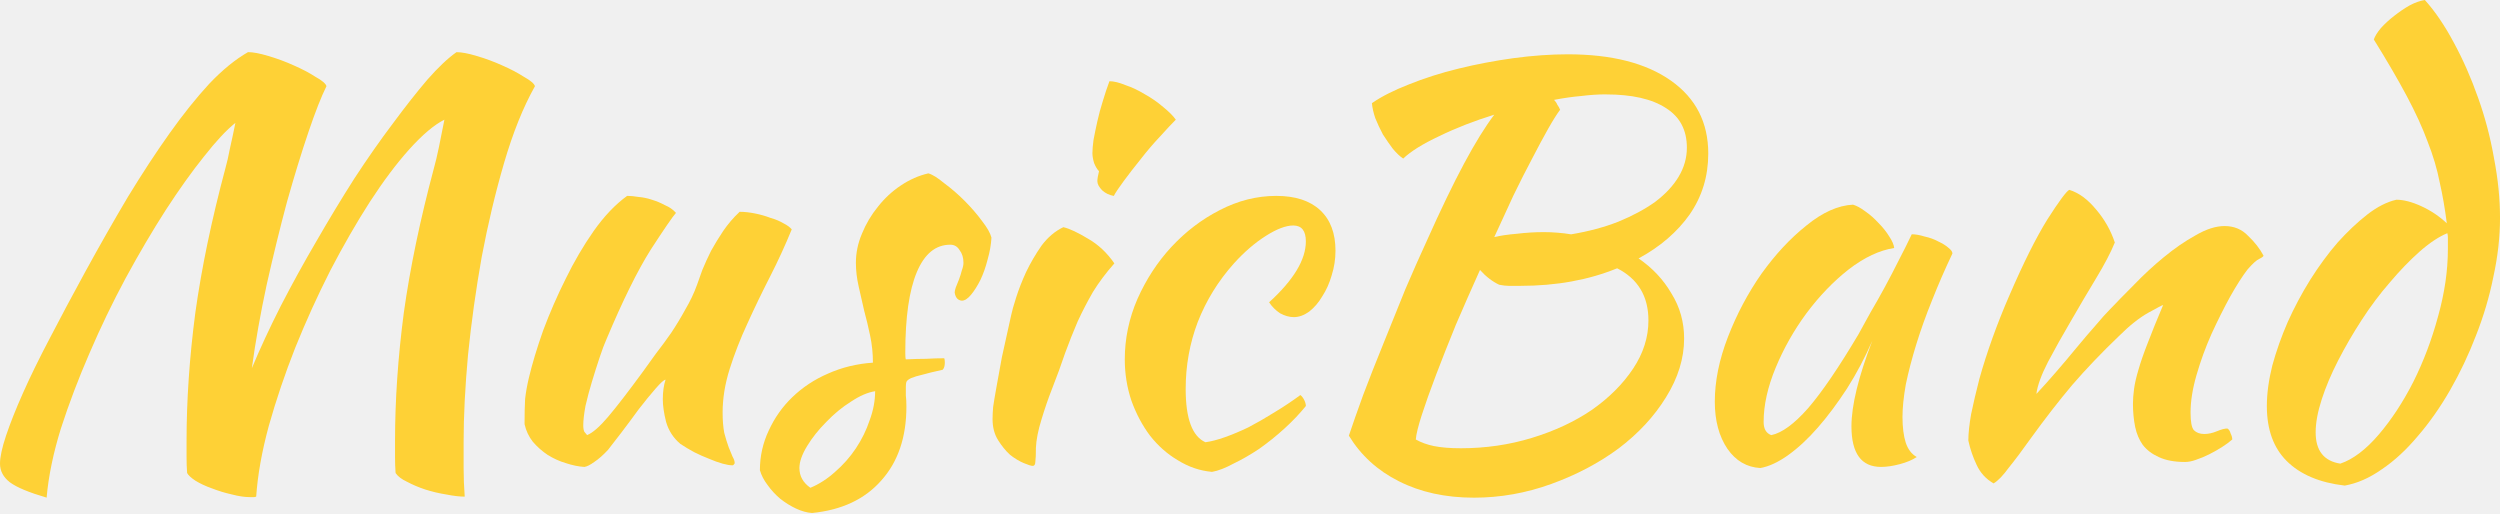
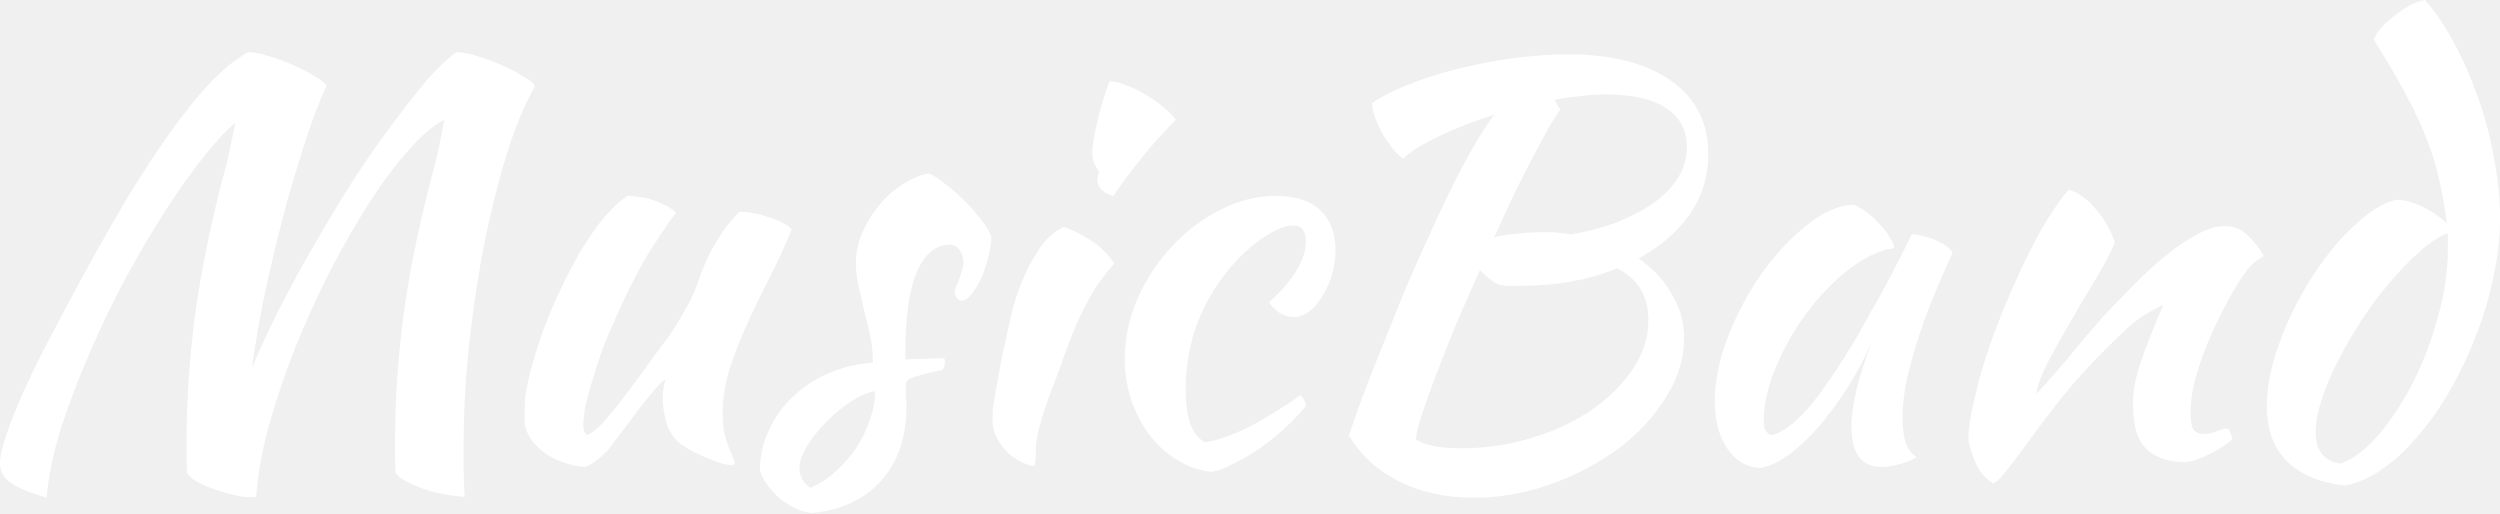
- <svg xmlns="http://www.w3.org/2000/svg" viewBox="0 0 161.804 33.203" version="1.1" id="svg32" width="161.804" height="33.203">
-   <defs id="defs36" />
-   <style id="style2">.cls-1{fill:#fed136;}</style>
-   <g aria-label="Music Band" id="text865" style="font-style:normal;font-weight:normal;font-size:35.511px;line-height:1.25;font-family:sans-serif;fill:#fed136;fill-opacity:1;stroke:none;stroke-width:0.888">
-     <path d="m 16.584,32.138 q -0.071,0.036 -0.142,0.036 -0.071,0 -0.284,0 -0.497,0 -1.172,-0.178 -0.639,-0.142 -1.278,-0.391 -0.604,-0.213 -1.065,-0.497 -0.426,-0.284 -0.533,-0.497 -0.036,-0.497 -0.036,-1.03 0,-0.533 0,-1.03 0,-3.977 0.568,-8.31 0.604,-4.332 1.953,-9.375 0.142,-0.497 0.284,-1.243 0.178,-0.781 0.355,-1.669 -0.852,0.675 -2.024,2.166 -1.172,1.456 -2.486,3.48 -1.278,1.989 -2.592,4.403 -1.278,2.379 -2.344,4.865 -1.065,2.45 -1.847,4.865 -0.746,2.415 -0.923,4.474 Q 1.314,31.712 0.639,31.215 0,30.717 0,30.007 q 0,-0.639 0.391,-1.811 0.391,-1.172 1.101,-2.77 0.71,-1.598 1.74,-3.551 1.03,-1.989 2.273,-4.261 1.42,-2.592 2.77,-4.865 1.385,-2.273 2.699,-4.119 1.314,-1.847 2.557,-3.196 1.278,-1.349 2.521,-2.06 0.497,0 1.314,0.249 0.852,0.249 1.634,0.604 0.817,0.355 1.42,0.746 0.639,0.355 0.71,0.604 -0.497,0.994 -1.172,2.983 -0.675,1.989 -1.385,4.51 -0.675,2.521 -1.314,5.362 -0.604,2.805 -0.959,5.398 0.817,-1.953 1.882,-4.048 1.101,-2.131 2.308,-4.19 1.207,-2.095 2.45,-4.048 1.278,-1.953 2.486,-3.551 1.207,-1.634 2.237,-2.841 1.065,-1.207 1.882,-1.776 0.497,0 1.314,0.249 0.852,0.249 1.634,0.604 0.817,0.355 1.42,0.746 0.639,0.355 0.71,0.604 -1.136,2.024 -1.989,4.936 -0.852,2.912 -1.456,6.108 -0.568,3.196 -0.888,6.357 -0.284,3.125 -0.284,5.611 0,0.817 0,1.705 0,0.888 0.071,1.847 -0.497,0 -1.207,-0.142 -0.675,-0.107 -1.349,-0.32 -0.639,-0.213 -1.172,-0.497 -0.533,-0.249 -0.746,-0.568 -0.036,-0.497 -0.036,-1.03 0,-0.533 0,-1.03 0,-3.977 0.568,-8.31 0.604,-4.332 1.953,-9.375 0.142,-0.497 0.32,-1.349 0.178,-0.852 0.355,-1.776 -0.994,0.497 -2.273,1.918 -1.243,1.385 -2.557,3.409 -1.278,1.989 -2.557,4.439 -1.243,2.45 -2.273,5.007 -0.994,2.521 -1.705,5.043 -0.675,2.486 -0.817,4.581 z" style="font-style:normal;font-variant:normal;font-weight:normal;font-stretch:normal;font-family:'Kaushan Script';-inkscape-font-specification:'Kaushan Script';fill:#fed136;fill-opacity:1;stroke-width:0.888" id="path927" />
-     <path d="m 44.034,28.729 q -0.675,-0.568 -0.923,-1.42 -0.213,-0.852 -0.213,-1.456 0,-0.746 0.178,-1.278 -0.142,0 -0.639,0.568 -0.497,0.568 -1.101,1.349 -0.568,0.781 -1.136,1.527 -0.568,0.746 -0.852,1.101 -0.462,0.497 -0.888,0.781 -0.391,0.284 -0.639,0.32 -0.568,-0.036 -1.207,-0.249 -0.604,-0.178 -1.172,-0.533 -0.533,-0.355 -0.959,-0.852 -0.391,-0.497 -0.533,-1.136 0,-0.994 0.036,-1.634 0.071,-0.639 0.249,-1.385 0.32,-1.349 0.923,-3.054 0.639,-1.705 1.456,-3.338 0.817,-1.669 1.811,-3.09 1.03,-1.456 2.166,-2.273 0.32,0 0.746,0.071 0.426,0.036 0.852,0.178 0.462,0.142 0.852,0.355 0.426,0.178 0.71,0.497 -0.32,0.355 -1.634,2.379 -1.278,2.024 -2.876,5.824 -0.178,0.391 -0.426,1.136 -0.249,0.746 -0.497,1.563 -0.249,0.817 -0.426,1.598 -0.142,0.781 -0.142,1.243 0,0.284 0.071,0.426 0.107,0.142 0.178,0.213 0.533,-0.213 1.349,-1.172 0.817,-0.959 2.273,-2.947 0.355,-0.497 0.817,-1.136 0.497,-0.639 0.994,-1.349 0.497,-0.746 0.923,-1.527 0.462,-0.781 0.746,-1.563 0.142,-0.426 0.355,-0.994 0.249,-0.604 0.568,-1.243 0.355,-0.639 0.781,-1.278 0.462,-0.675 1.065,-1.243 0.462,0 0.994,0.107 0.533,0.107 0.994,0.284 0.497,0.142 0.852,0.355 0.355,0.178 0.533,0.391 -0.639,1.563 -1.42,3.09 -0.781,1.527 -1.456,3.018 -0.675,1.456 -1.136,2.912 -0.462,1.456 -0.462,2.841 0,0.746 0.107,1.314 0.142,0.533 0.284,0.923 0.142,0.355 0.249,0.604 0.142,0.249 0.142,0.426 0,0.036 -0.071,0.107 -0.036,0.036 -0.071,0.036 -0.249,0 -0.639,-0.107 -0.391,-0.107 -0.888,-0.32 -0.462,-0.178 -0.959,-0.426 -0.462,-0.249 -0.888,-0.533 z" style="font-style:normal;font-variant:normal;font-weight:normal;font-stretch:normal;font-family:'Kaushan Script';-inkscape-font-specification:'Kaushan Script';fill:#fed136;fill-opacity:1;stroke-width:0.888" id="path929" />
-     <path d="m 64.169,15.376 q -0.036,0.675 -0.249,1.42 -0.178,0.71 -0.462,1.314 -0.284,0.568 -0.604,0.959 -0.32,0.391 -0.604,0.391 -0.391,-0.036 -0.462,-0.533 0,-0.107 0.071,-0.32 0.107,-0.249 0.213,-0.533 0.107,-0.284 0.178,-0.568 0.107,-0.284 0.107,-0.497 0,-0.497 -0.249,-0.817 -0.213,-0.355 -0.604,-0.355 -1.42,0 -2.166,1.776 -0.746,1.776 -0.746,5.22 0,0.355 0.036,0.426 0.746,-0.036 1.314,-0.036 0.604,-0.036 1.172,-0.036 0.036,0.071 0.036,0.284 0,0.32 -0.142,0.462 -0.817,0.178 -1.314,0.32 -0.462,0.107 -0.71,0.213 -0.249,0.107 -0.32,0.249 -0.036,0.107 -0.036,0.32 0,0.284 0,0.568 0.036,0.284 0.036,0.71 0,2.983 -1.634,4.794 -1.598,1.811 -4.474,2.095 -0.497,-0.036 -1.03,-0.284 -0.533,-0.249 -1.03,-0.639 -0.462,-0.391 -0.817,-0.888 -0.355,-0.462 -0.497,-0.959 0,-1.349 0.568,-2.557 0.568,-1.243 1.527,-2.166 0.994,-0.959 2.308,-1.527 1.349,-0.604 2.912,-0.71 0,-0.888 -0.178,-1.74 -0.178,-0.852 -0.391,-1.634 -0.178,-0.817 -0.355,-1.563 -0.178,-0.781 -0.178,-1.527 0,-0.959 0.391,-1.882 0.391,-0.959 1.03,-1.74 0.639,-0.817 1.491,-1.385 0.852,-0.568 1.776,-0.781 0.391,0.107 1.03,0.639 0.675,0.497 1.314,1.136 0.639,0.639 1.136,1.314 0.497,0.639 0.604,1.065 z M 52.45,31.57 q 0.852,-0.355 1.598,-1.03 0.781,-0.675 1.349,-1.527 0.568,-0.852 0.888,-1.811 0.355,-0.959 0.355,-1.882 -0.71,0.107 -1.563,0.675 -0.852,0.533 -1.598,1.314 -0.746,0.746 -1.243,1.563 -0.497,0.817 -0.497,1.42 0,0.781 0.71,1.278 z" style="font-style:normal;font-variant:normal;font-weight:normal;font-stretch:normal;font-family:'Kaushan Script';-inkscape-font-specification:'Kaushan Script';fill:#fed136;fill-opacity:1;stroke-width:0.888" id="path931" />
-     <path d="m 64.24,27.131 q 0,-0.32 0.036,-0.781 0.071,-0.497 0.213,-1.278 0.142,-0.817 0.355,-1.953 0.249,-1.136 0.604,-2.734 0.071,-0.355 0.32,-1.136 0.249,-0.781 0.639,-1.634 0.426,-0.888 0.994,-1.705 0.604,-0.817 1.42,-1.207 0.604,0.142 1.598,0.746 0.994,0.568 1.705,1.598 -0.817,0.923 -1.385,1.847 -0.533,0.923 -0.994,1.918 -0.426,0.994 -0.817,2.06 -0.355,1.065 -0.817,2.237 -0.391,0.994 -0.71,2.06 -0.32,1.03 -0.355,1.811 0,0.639 -0.036,0.888 0,0.284 -0.178,0.284 -0.142,0 -0.568,-0.178 -0.426,-0.178 -0.888,-0.533 -0.426,-0.391 -0.781,-0.959 -0.355,-0.568 -0.355,-1.349 z m 6.783,-15.412 q 0,-0.213 0.107,-0.639 -0.178,-0.178 -0.32,-0.533 -0.107,-0.355 -0.107,-0.639 0,-0.32 0.071,-0.852 0.107,-0.568 0.249,-1.207 0.142,-0.639 0.355,-1.314 0.213,-0.71 0.426,-1.278 0.426,0 1.03,0.249 0.639,0.213 1.278,0.604 0.639,0.355 1.172,0.817 0.533,0.426 0.817,0.817 -0.391,0.391 -1.03,1.101 -0.639,0.675 -1.243,1.456 -0.604,0.746 -1.101,1.42 -0.497,0.675 -0.639,0.959 -0.426,-0.071 -0.746,-0.355 -0.32,-0.32 -0.32,-0.604 z" style="font-style:normal;font-variant:normal;font-weight:normal;font-stretch:normal;font-family:'Kaushan Script';-inkscape-font-specification:'Kaushan Script';fill:#fed136;fill-opacity:1;stroke-width:0.888" id="path933" />
-     <path d="m 72.798,23.26 q 0,-2.024 0.817,-3.906 0.852,-1.918 2.202,-3.374 1.385,-1.491 3.125,-2.379 1.776,-0.923 3.658,-0.923 1.847,0 2.841,0.923 0.994,0.923 0.994,2.628 0,0.817 -0.249,1.598 -0.213,0.746 -0.604,1.349 -0.355,0.604 -0.852,0.994 -0.497,0.355 -0.994,0.355 -0.426,0 -0.888,-0.249 -0.426,-0.284 -0.71,-0.71 2.379,-2.166 2.379,-3.942 0,-1.03 -0.817,-1.03 -0.71,0 -1.776,0.675 -1.065,0.675 -2.06,1.776 -1.527,1.705 -2.344,3.8 -0.781,2.06 -0.781,4.332 0,2.876 1.278,3.445 0.533,-0.071 1.243,-0.32 0.71,-0.249 1.527,-0.639 0.817,-0.426 1.669,-0.959 0.888,-0.533 1.705,-1.136 0.142,0.107 0.249,0.32 0.107,0.213 0.107,0.391 -0.604,0.746 -1.385,1.456 -0.781,0.71 -1.634,1.314 -0.852,0.568 -1.669,0.959 -0.781,0.426 -1.385,0.533 -1.172,-0.107 -2.202,-0.746 -1.03,-0.604 -1.811,-1.598 -0.746,-0.994 -1.207,-2.273 -0.426,-1.278 -0.426,-2.663 z" style="font-style:normal;font-variant:normal;font-weight:normal;font-stretch:normal;font-family:'Kaushan Script';-inkscape-font-specification:'Kaushan Script';fill:#fed136;fill-opacity:1;stroke-width:0.888" id="path935" />
-     <path d="m 110.561,9.943 q 0,2.202 -1.207,3.942 -1.207,1.705 -3.303,2.841 1.349,0.923 2.131,2.273 0.817,1.314 0.817,2.912 0,1.918 -1.172,3.8 -1.136,1.847 -3.054,3.303 -1.918,1.42 -4.368,2.308 -2.45,0.888 -5.007,0.888 -2.77,0 -4.865,-1.065 -2.06,-1.03 -3.232,-2.947 0.355,-1.065 0.923,-2.628 0.604,-1.598 1.314,-3.338 0.71,-1.776 1.42,-3.516 0.746,-1.74 1.385,-3.125 1.349,-3.018 2.415,-5.007 Q 95.824,8.594 96.712,7.422 94.759,8.026 93.161,8.807 91.563,9.553 90.817,10.263 90.497,10.05 90.142,9.624 89.823,9.197 89.503,8.7 89.219,8.168 89.006,7.635 88.828,7.102 88.793,6.676 q 0.923,-0.639 2.379,-1.207 1.491,-0.604 3.232,-1.03 1.74,-0.426 3.551,-0.675 1.847,-0.249 3.516,-0.249 4.261,0 6.676,1.705 2.415,1.705 2.415,4.723 z M 97.031,18.43 q -0.675,-0.32 -1.243,-0.959 -0.817,1.811 -1.563,3.551 -0.71,1.74 -1.278,3.232 -0.568,1.491 -0.923,2.592 -0.355,1.101 -0.391,1.598 0.497,0.284 1.172,0.426 0.71,0.142 1.74,0.142 2.415,0 4.616,-0.675 2.202,-0.675 3.871,-1.811 1.669,-1.172 2.663,-2.663 0.994,-1.491 0.994,-3.125 0,-2.344 -2.024,-3.374 -2.77,1.136 -6.25,1.136 -0.497,0 -0.781,0 -0.249,0 -0.604,-0.071 z m 6.889,-12.322 q -0.746,0 -1.598,0.107 -0.817,0.071 -1.74,0.249 0.142,0.142 0.213,0.32 0.107,0.142 0.178,0.32 -0.32,0.426 -0.781,1.243 -0.462,0.817 -1.03,1.918 -0.568,1.065 -1.207,2.379 -0.604,1.314 -1.243,2.699 0.604,-0.142 1.456,-0.213 0.888,-0.107 1.74,-0.107 0.462,0 0.888,0.036 0.462,0.036 0.888,0.107 1.705,-0.284 3.054,-0.817 1.385,-0.568 2.379,-1.278 0.994,-0.746 1.527,-1.634 0.533,-0.888 0.533,-1.882 0,-1.705 -1.349,-2.557 -1.349,-0.888 -3.906,-0.888 z" style="font-style:normal;font-variant:normal;font-weight:normal;font-stretch:normal;font-family:'Kaushan Script';-inkscape-font-specification:'Kaushan Script';fill:#fed136;fill-opacity:1;stroke-width:0.888" id="path937" />
-     <path d="m 123.736,15.163 q 0.355,0 0.817,0.142 0.497,0.107 0.888,0.32 0.391,0.178 0.639,0.391 0.284,0.213 0.284,0.391 -0.71,1.491 -1.314,3.018 -0.604,1.491 -1.03,2.876 -0.426,1.385 -0.675,2.592 -0.213,1.207 -0.213,2.095 0,0.994 0.213,1.669 0.213,0.639 0.71,0.923 -0.426,0.284 -1.101,0.462 -0.675,0.178 -1.207,0.178 -1.918,0 -1.918,-2.628 0,-2.024 1.349,-5.54 -0.71,1.634 -1.634,3.09 -0.923,1.42 -1.882,2.521 -0.959,1.101 -1.953,1.811 -0.959,0.675 -1.776,0.817 -1.314,-0.071 -2.131,-1.243 -0.817,-1.207 -0.817,-3.054 0,-1.989 0.852,-4.19 0.852,-2.202 2.166,-4.084 1.349,-1.882 2.912,-3.125 1.563,-1.278 3.018,-1.349 0.355,0.107 0.781,0.426 0.462,0.32 0.852,0.746 0.426,0.426 0.71,0.888 0.284,0.426 0.32,0.746 -1.42,0.213 -2.947,1.385 -1.491,1.172 -2.734,2.841 -1.207,1.634 -1.989,3.516 -0.781,1.882 -0.781,3.516 0,0.675 0.497,0.852 1.03,-0.213 2.379,-1.74 1.349,-1.563 3.267,-4.794 0.355,-0.639 0.781,-1.42 0.462,-0.781 0.923,-1.634 0.462,-0.852 0.888,-1.705 0.462,-0.888 0.852,-1.705 z" style="font-style:normal;font-variant:normal;font-weight:normal;font-stretch:normal;font-family:'Kaushan Script';-inkscape-font-specification:'Kaushan Script';fill:#fed136;fill-opacity:1;stroke-width:0.888" id="path939" />
-     <path d="m 133.928,12.287 q 0.923,0.284 1.74,1.278 0.817,0.959 1.207,2.131 -0.391,0.959 -1.207,2.308 -0.817,1.349 -1.634,2.77 -0.817,1.385 -1.491,2.663 -0.639,1.243 -0.746,2.06 0.568,-0.604 1.243,-1.385 0.71,-0.817 1.349,-1.598 0.675,-0.817 1.243,-1.456 0.568,-0.675 0.888,-0.994 0.675,-0.71 1.598,-1.634 0.923,-0.959 1.918,-1.776 1.03,-0.852 2.06,-1.42 1.03,-0.604 1.882,-0.604 0.923,0 1.527,0.639 0.639,0.604 0.994,1.278 0,0.071 -0.284,0.213 -0.249,0.107 -0.746,0.675 -0.497,0.639 -1.136,1.776 -0.604,1.101 -1.207,2.415 -0.568,1.278 -0.959,2.628 -0.391,1.349 -0.391,2.45 0,0.888 0.213,1.136 0.249,0.249 0.675,0.249 0.391,0 0.817,-0.178 0.426,-0.178 0.675,-0.178 0.142,0.071 0.213,0.32 0.107,0.213 0.107,0.391 -0.284,0.249 -0.675,0.497 -0.391,0.249 -0.817,0.462 -0.426,0.213 -0.852,0.355 -0.391,0.142 -0.71,0.142 -1.03,0 -1.705,-0.32 -0.639,-0.284 -1.03,-0.781 -0.355,-0.497 -0.497,-1.172 -0.142,-0.71 -0.142,-1.491 0,-0.426 0.071,-0.959 0.071,-0.533 0.284,-1.243 0.213,-0.746 0.604,-1.74 0.391,-1.03 0.994,-2.45 -0.071,0 -0.959,0.497 -0.888,0.497 -1.918,1.527 -1.669,1.598 -3.018,3.161 -1.314,1.563 -2.699,3.48 -0.781,1.101 -1.385,1.847 -0.568,0.781 -0.994,1.03 -0.746,-0.426 -1.101,-1.207 -0.355,-0.746 -0.533,-1.563 0,-0.675 0.178,-1.705 0.213,-1.03 0.533,-2.273 0.355,-1.278 0.852,-2.663 0.497,-1.385 1.101,-2.77 1.349,-3.125 2.45,-4.901 1.136,-1.776 1.42,-1.918 z" style="font-style:normal;font-variant:normal;font-weight:normal;font-stretch:normal;font-family:'Kaushan Script';-inkscape-font-specification:'Kaushan Script';fill:#fed136;fill-opacity:1;stroke-width:0.888" id="path941" />
-     <path d="m 155.093,12.926 q 0.71,0 1.634,0.426 0.923,0.426 1.634,1.101 -0.178,-1.42 -0.462,-2.663 -0.249,-1.278 -0.781,-2.628 -0.497,-1.349 -1.349,-2.947 -0.852,-1.598 -2.131,-3.658 0.107,-0.32 0.462,-0.746 0.391,-0.426 0.852,-0.781 0.497,-0.391 0.994,-0.675 Q 156.478,0.071 156.939,-1.411438e-7 157.934,1.101 158.821,2.77 q 0.888,1.634 1.563,3.551 0.675,1.882 1.03,3.906 0.391,2.024 0.391,3.871 0,1.847 -0.426,3.8 -0.391,1.953 -1.136,3.835 -0.71,1.847 -1.669,3.516 -0.959,1.669 -2.095,2.983 -1.101,1.314 -2.308,2.131 -1.207,0.852 -2.415,1.065 -2.45,-0.284 -3.764,-1.598 -1.278,-1.278 -1.278,-3.551 0,-1.207 0.355,-2.628 0.391,-1.42 0.994,-2.805 0.639,-1.42 1.456,-2.734 0.852,-1.349 1.776,-2.415 0.959,-1.065 1.918,-1.811 0.959,-0.746 1.882,-0.959 z m -3.622,17.081 q 1.243,-0.426 2.486,-1.882 1.243,-1.456 2.237,-3.409 0.994,-1.989 1.598,-4.226 0.639,-2.273 0.639,-4.368 0,-0.604 0,-0.746 0,-0.142 -0.035,-0.284 -0.852,0.355 -1.811,1.207 -0.959,0.852 -1.918,1.989 -0.959,1.101 -1.811,2.415 -0.852,1.314 -1.527,2.628 -0.675,1.314 -1.065,2.521 -0.391,1.207 -0.391,2.131 0,1.776 1.598,2.024 z" style="font-style:normal;font-variant:normal;font-weight:normal;font-stretch:normal;font-family:'Kaushan Script';-inkscape-font-specification:'Kaushan Script';fill:#fed136;fill-opacity:1;stroke-width:0.888" id="path943" />
+ <svg xmlns="http://www.w3.org/2000/svg" height="33.203" viewBox="0 0 161.804 33.203" width="161.804">
+   <g fill="#fff" stroke-width=".888">
+     <path d="m16.584 32.138q-.071.036-.142.036-.071 0-.284 0-.497 0-1.172-.178-.639-.142-1.278-.391-.604-.213-1.065-.497-.426-.284-.533-.497-.036-.497-.036-1.03 0-.533 0-1.03 0-3.977.568-8.31.604-4.332 1.953-9.375.142-.497.284-1.243.178-.781.355-1.669-.852.675-2.024 2.166-1.172 1.456-2.486 3.48-1.278 1.989-2.592 4.403-1.278 2.379-2.344 4.865-1.065 2.45-1.847 4.865-.746 2.415-.923 4.474-1.705-.497-2.379-.994-.639-.497-.639-1.207 0-.639.391-1.811.391-1.172 1.101-2.77.71-1.598 1.74-3.551 1.03-1.989 2.273-4.261 1.42-2.592 2.77-4.865 1.385-2.273 2.699-4.119 1.314-1.847 2.557-3.196 1.278-1.349 2.521-2.06.497 0 1.314.249.852.249 1.634.604.817.355 1.42.746.639.355.71.604-.497.994-1.172 2.983-.675 1.989-1.385 4.51-.675 2.521-1.314 5.362-.604 2.805-.959 5.398.817-1.953 1.882-4.048 1.101-2.131 2.308-4.19 1.207-2.095 2.45-4.048 1.278-1.953 2.486-3.551 1.207-1.634 2.237-2.841 1.065-1.207 1.882-1.776.497 0 1.314.249.852.249 1.634.604.817.355 1.42.746.639.355.71.604-1.136 2.024-1.989 4.936-.852 2.912-1.456 6.108-.568 3.196-.888 6.357-.284 3.125-.284 5.611 0 .817 0 1.705 0 .888.071 1.847-.497 0-1.207-.142-.675-.107-1.349-.32-.639-.213-1.172-.497-.533-.249-.746-.568-.036-.497-.036-1.03 0-.533 0-1.03 0-3.977.568-8.31.604-4.332 1.953-9.375.142-.497.32-1.349.178-.852.355-1.776-.994.497-2.273 1.918-1.243 1.385-2.557 3.409-1.278 1.989-2.557 4.439-1.243 2.45-2.273 5.007-.994 2.521-1.705 5.043-.675 2.486-.817 4.581z" />
+     <path d="m44.034 28.729q-.675-.568-.923-1.42-.213-.852-.213-1.456 0-.746.178-1.278-.142 0-.639.568-.497.568-1.101 1.349-.568.781-1.136 1.527-.568.746-.852 1.101-.462.497-.888.781-.391.284-.639.32-.568-.036-1.207-.249-.604-.178-1.172-.533-.533-.355-.959-.852-.391-.497-.533-1.136 0-.994.036-1.634.071-.639.249-1.385.32-1.349.923-3.054.639-1.705 1.456-3.338.817-1.669 1.811-3.09 1.03-1.456 2.166-2.273.32 0 .746.071.426.036.852.178.462.142.852.355.426.178.71.497-.32.355-1.634 2.379-1.278 2.024-2.876 5.824-.178.391-.426 1.136-.249.746-.497 1.563-.249.817-.426 1.598-.142.781-.142 1.243 0 .284.071.426.107.142.178.213.533-.213 1.349-1.172.817-.959 2.273-2.947.355-.497.817-1.136.497-.639.994-1.349.497-.746.923-1.527.462-.781.746-1.563.142-.426.355-.994.249-.604.568-1.243.355-.639.781-1.278.462-.675 1.065-1.243.462 0 .994.107.533.107.994.284.497.142.852.355.355.178.533.391-.639 1.563-1.42 3.09-.781 1.527-1.456 3.018-.675 1.456-1.136 2.912-.462 1.456-.462 2.841 0 .746.107 1.314.142.533.284.923.142.355.249.604.142.249.142.426 0 .036-.071.107-.036.036-.071.036-.249 0-.639-.107-.391-.107-.888-.32-.462-.178-.959-.426-.462-.249-.888-.533z" />
+     <path d="m64.169 15.376q-.036.675-.249 1.42-.178.71-.462 1.314-.284.568-.604.959-.32.391-.604.391-.391-.036-.462-.533 0-.107.071-.32.107-.249.213-.533.107-.284.178-.568.107-.284.107-.497 0-.497-.249-.817-.213-.355-.604-.355-1.42 0-2.166 1.776-.746 1.776-.746 5.22 0 .355.036.426.746-.036 1.314-.036.604-.036 1.172-.036.036.071.036.284 0 .32-.142.462-.817.178-1.314.32-.462.107-.71.213-.249.107-.32.249-.036.107-.036.32 0 .284 0 .568.036.284.036.71 0 2.983-1.634 4.794-1.598 1.811-4.474 2.095-.497-.036-1.03-.284-.533-.249-1.03-.639-.462-.391-.817-.888-.355-.462-.497-.959 0-1.349.568-2.557.568-1.243 1.527-2.166.994-.959 2.308-1.527 1.349-.604 2.912-.71 0-.888-.178-1.74-.178-.852-.391-1.634-.178-.817-.355-1.563-.178-.781-.178-1.527 0-.959.391-1.882.391-.959 1.03-1.74.639-.817 1.491-1.385.852-.568 1.776-.781.391.107 1.03.639.675.497 1.314 1.136.639.639 1.136 1.314.497.639.604 1.065zm-11.719 16.193q.852-.355 1.598-1.03.781-.675 1.349-1.527.568-.852.888-1.811.355-.959.355-1.882-.71.107-1.563.675-.852.533-1.598 1.314-.746.746-1.243 1.563-.497.817-.497 1.42 0 .781.71 1.278z" />
+     <path d="m64.24 27.131q0-.32.036-.781.071-.497.213-1.278.142-.817.355-1.953.249-1.136.604-2.734.071-.355.32-1.136.249-.781.639-1.634.426-.888.994-1.705.604-.817 1.42-1.207.604.142 1.598.746.994.568 1.705 1.598-.817.923-1.385 1.847-.533.923-.994 1.918-.426.994-.817 2.06-.355 1.065-.817 2.237-.391.994-.71 2.06-.32 1.03-.355 1.811 0 .639-.036.888 0 .284-.178.284-.142 0-.568-.178-.426-.178-.888-.533-.426-.391-.781-.959-.355-.568-.355-1.349zm6.783-15.412q0-.213.107-.639-.178-.178-.32-.533-.107-.355-.107-.639 0-.32.071-.852.107-.568.249-1.207.142-.639.355-1.314.213-.71.426-1.278.426 0 1.03.249.639.213 1.278.604.639.355 1.172.817.533.426.817.817-.391.391-1.03 1.101-.639.675-1.243 1.456-.604.746-1.101 1.42-.497.675-.639.959-.426-.071-.746-.355-.32-.32-.32-.604z" />
+     <path d="m72.798 23.26q0-2.024.817-3.906.852-1.918 2.202-3.374 1.385-1.491 3.125-2.379 1.776-.923 3.658-.923 1.847 0 2.841.923.994.923.994 2.628 0 .817-.249 1.598-.213.746-.604 1.349-.355.604-.852.994-.497.355-.994.355-.426 0-.888-.249-.426-.284-.71-.71 2.379-2.166 2.379-3.942 0-1.03-.817-1.03-.71 0-1.776.675-1.065.675-2.06 1.776-1.527 1.705-2.344 3.8-.781 2.06-.781 4.332 0 2.876 1.278 3.445.533-.071 1.243-.32.71-.249 1.527-.639.817-.426 1.669-.959.888-.533 1.705-1.136.142.107.249.32.107.213.107.391-.604.746-1.385 1.456-.781.71-1.634 1.314-.852.568-1.669.959-.781.426-1.385.533-1.172-.107-2.202-.746-1.03-.604-1.811-1.598-.746-.994-1.207-2.273-.426-1.278-.426-2.663z" />
+     <path d="m110.561 9.943q0 2.202-1.207 3.942-1.207 1.705-3.303 2.841 1.349.923 2.131 2.273.817 1.314.817 2.912 0 1.918-1.172 3.8-1.136 1.847-3.054 3.303-1.918 1.42-4.368 2.308-2.45.888-5.007.888-2.77 0-4.865-1.065-2.06-1.03-3.232-2.947.355-1.065.923-2.628.604-1.598 1.314-3.338.71-1.776 1.42-3.516.746-1.74 1.385-3.125 1.349-3.018 2.415-5.007 1.065-1.989 1.953-3.161-1.953.604-3.551 1.385-1.598.746-2.344 1.456-.32-.213-.675-.639-.32-.426-.639-.923-.284-.533-.497-1.065-.178-.533-.213-.959.923-.639 2.379-1.207 1.491-.604 3.232-1.03 1.74-.426 3.551-.675 1.847-.249 3.516-.249 4.261 0 6.676 1.705 2.415 1.705 2.415 4.723zm-13.53 8.487q-.675-.32-1.243-.959-.817 1.811-1.563 3.551-.71 1.74-1.278 3.232-.568 1.491-.923 2.592-.355 1.101-.391 1.598.497.284 1.172.426.71.142 1.74.142 2.415 0 4.616-.675 2.202-.675 3.871-1.811 1.669-1.172 2.663-2.663.994-1.491.994-3.125 0-2.344-2.024-3.374-2.77 1.136-6.25 1.136-.497 0-.781 0-.249 0-.604-.071zm6.889-12.322q-.746 0-1.598.107-.817.071-1.74.249.142.142.213.32.107.142.178.32-.32.426-.781 1.243-.462.817-1.03 1.918-.568 1.065-1.207 2.379-.604 1.314-1.243 2.699.604-.142 1.456-.213.888-.107 1.74-.107.462 0 .888.036.462.036.888.107 1.705-.284 3.054-.817 1.385-.568 2.379-1.278.994-.746 1.527-1.634.533-.888.533-1.882 0-1.705-1.349-2.557-1.349-.888-3.906-.888z" />
+     <path d="m123.736 15.163q.355 0 .817.142.497.107.888.32.391.178.639.391.284.213.284.391-.71 1.491-1.314 3.018-.604 1.491-1.03 2.876-.426 1.385-.675 2.592-.213 1.207-.213 2.095 0 .994.213 1.669.213.639.71.923-.426.284-1.101.462-.675.178-1.207.178-1.918 0-1.918-2.628 0-2.024 1.349-5.54-.71 1.634-1.634 3.09-.923 1.42-1.882 2.521-.959 1.101-1.953 1.811-.959.675-1.776.817-1.314-.071-2.131-1.243-.817-1.207-.817-3.054 0-1.989.852-4.19.852-2.202 2.166-4.084 1.349-1.882 2.912-3.125 1.563-1.278 3.018-1.349.355.107.781.426.462.32.852.746.426.426.71.888.284.426.32.746-1.42.213-2.947 1.385-1.491 1.172-2.734 2.841-1.207 1.634-1.989 3.516-.781 1.882-.781 3.516 0 .675.497.852 1.03-.213 2.379-1.74 1.349-1.563 3.267-4.794.355-.639.781-1.42.462-.781.923-1.634.462-.852.888-1.705.462-.888.852-1.705z" />
+     <path d="m133.928 12.287q.923.284 1.74 1.278.817.959 1.207 2.131-.391.959-1.207 2.308-.817 1.349-1.634 2.77-.817 1.385-1.491 2.663-.639 1.243-.746 2.06.568-.604 1.243-1.385.71-.817 1.349-1.598.675-.817 1.243-1.456.568-.675.888-.994.675-.71 1.598-1.634.923-.959 1.918-1.776 1.03-.852 2.06-1.42 1.03-.604 1.882-.604.923 0 1.527.639.639.604.994 1.278 0 .071-.284.213-.249.107-.746.675-.497.639-1.136 1.776-.604 1.101-1.207 2.415-.568 1.278-.959 2.628-.391 1.349-.391 2.45 0 .888.213 1.136.249.249.675.249.391 0 .817-.178.426-.178.675-.178.142.071.213.32.107.213.107.391-.284.249-.675.497-.391.249-.817.462-.426.213-.852.355-.391.142-.71.142-1.03 0-1.705-.32-.639-.284-1.03-.781-.355-.497-.497-1.172-.142-.71-.142-1.491 0-.426.071-.959.071-.533.284-1.243.213-.746.604-1.74.391-1.03.994-2.45-.071 0-.959.497-.888.497-1.918 1.527-1.669 1.598-3.018 3.161-1.314 1.563-2.699 3.48-.781 1.101-1.385 1.847-.568.781-.994 1.03-.746-.426-1.101-1.207-.355-.746-.533-1.563 0-.675.178-1.705.213-1.03.533-2.273.355-1.278.852-2.663.497-1.385 1.101-2.77 1.349-3.125 2.45-4.901 1.136-1.776 1.42-1.918z" />
+     <path d="m155.093 12.926q.71 0 1.634.426.923.426 1.634 1.101-.178-1.42-.462-2.663-.249-1.278-.781-2.628-.497-1.349-1.349-2.947-.852-1.598-2.131-3.658.107-.32.462-.746.391-.426.852-.781.497-.391.994-.675.533-.284.994-.355.994 1.101 1.882 2.77.888 1.634 1.563 3.551.675 1.882 1.03 3.906.391 2.024.391 3.871 0 1.847-.426 3.8-.391 1.953-1.136 3.835-.71 1.847-1.669 3.516-.959 1.669-2.095 2.983-1.101 1.314-2.308 2.131-1.207.852-2.415 1.065-2.45-.284-3.764-1.598-1.278-1.278-1.278-3.551 0-1.207.355-2.628.391-1.42.994-2.805.639-1.42 1.456-2.734.852-1.349 1.776-2.415.959-1.065 1.918-1.811.959-.746 1.882-.959zm-3.622 17.081q1.243-.426 2.486-1.882 1.243-1.456 2.237-3.409.994-1.989 1.598-4.226.639-2.273.639-4.368 0-.604 0-.746 0-.142-.035-.284-.852.355-1.811 1.207-.959.852-1.918 1.989-.959 1.101-1.811 2.415-.852 1.314-1.527 2.628-.675 1.314-1.065 2.521-.391 1.207-.391 2.131 0 1.776 1.598 2.024z" />
  </g>
</svg>
